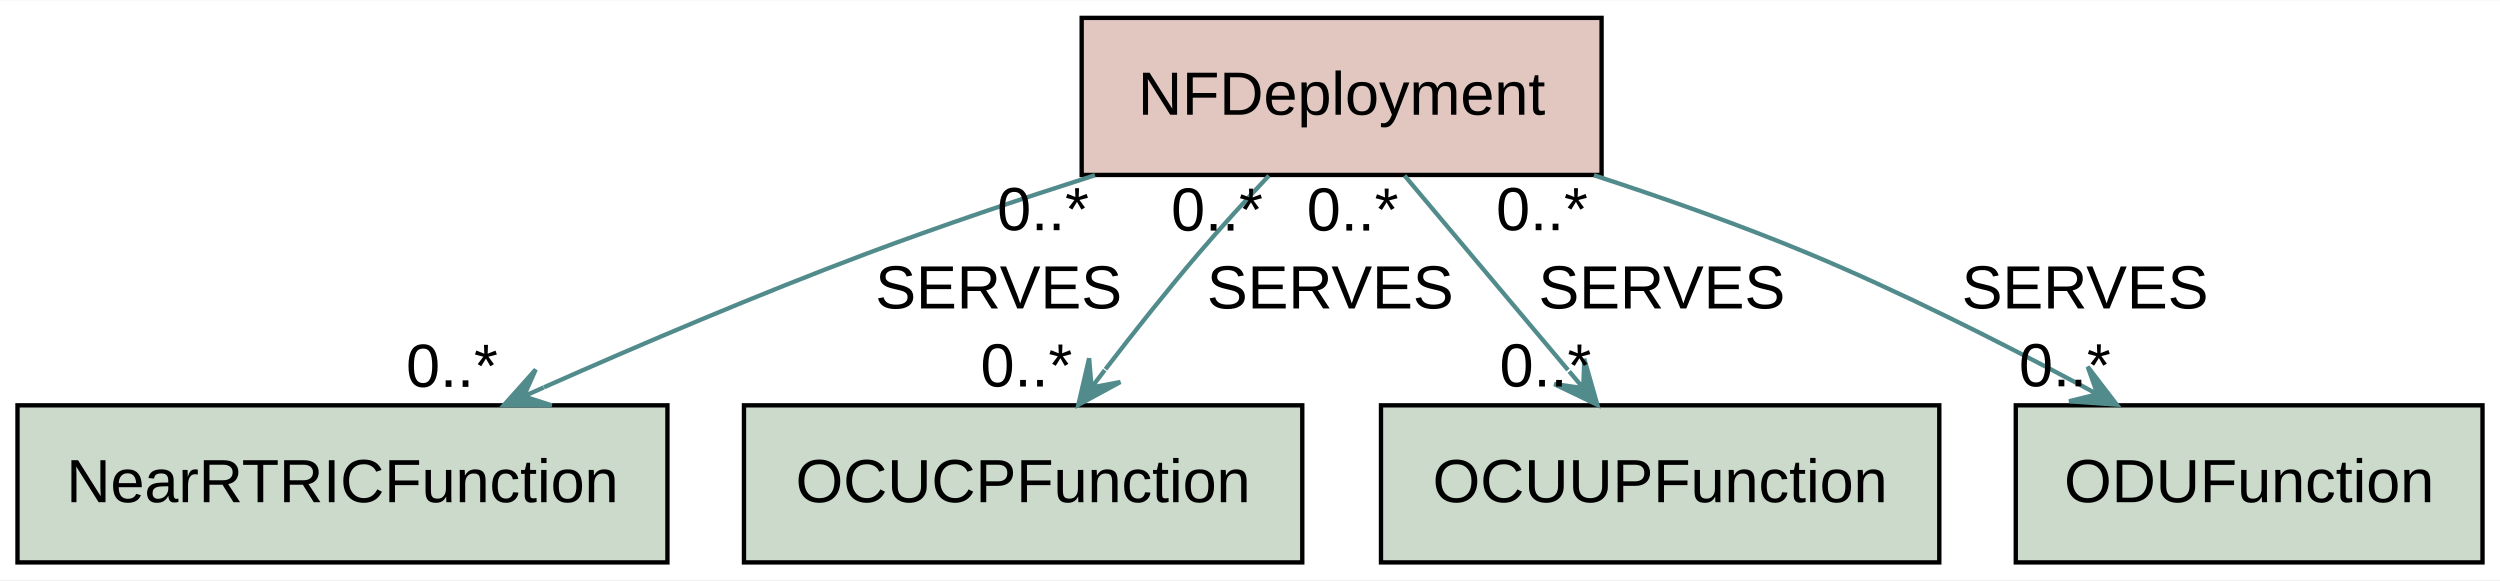
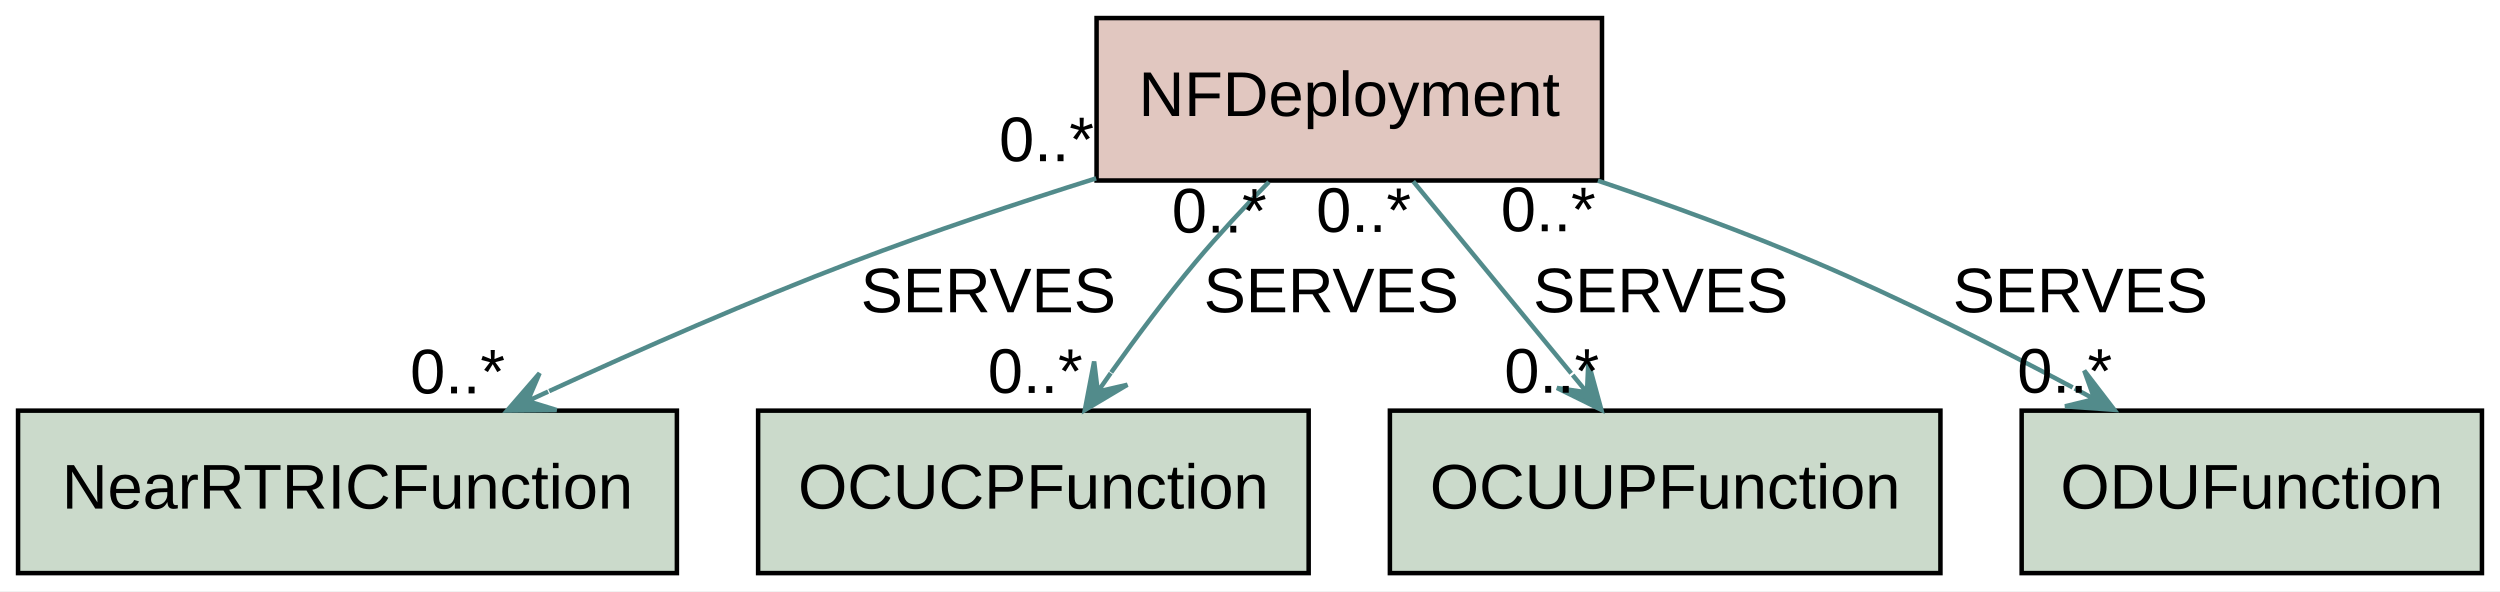
- <svg xmlns="http://www.w3.org/2000/svg" width="573px" height="133px" viewBox="0.00 0.00 572.98 132.80">
-   <g id="graph0" class="graph" transform="scale(1.0 1.0) rotate(0.0) translate(4.0 128.8)">
-     <polygon fill="white" stroke="transparent" points="-4,4 -4,-128.8 568.98,-128.8 568.98,4 -4,4" />
+ <svg xmlns="http://www.w3.org/2000/svg" width="554px" height="131px" viewBox="0.00 0.00 554.00 131.00">
+   <g id="graph0" class="graph" transform="scale(1.0 1.0) rotate(0.0) translate(4.0 127.0)">
+     <polygon fill="white" stroke="transparent" points="-4,4 -4,-127 550,-127 550,4 -4,4" />
    <g id="node1" class="node">
-       <polygon fill="#89240a" fill-opacity="0.255" stroke="black" points="363.07,-124.8 243.91,-124.8 243.91,-88.8 363.07,-88.8 363.07,-124.8" />
-       <text text-anchor="middle" x="303.49" y="-102.6" font-family="Arial" font-size="14.00">NFDeployment</text>
+       <polygon fill="#89240a" fill-opacity="0.255" stroke="black" points="351,-123 239,-123 239,-87 351,-87 351,-123" />
+       <text text-anchor="middle" x="295" y="-101.3" font-family="Arial" font-size="14.00">NFDeployment</text>
    </g>
    <g id="node2" class="node">
-       <polygon fill="#366f34" fill-opacity="0.255" stroke="black" points="148.97,-36 0.01,-36 0.01,0 148.97,0 148.97,-36" />
-       <text text-anchor="middle" x="74.49" y="-13.8" font-family="Arial" font-size="14.00">NearRTRICFunction</text>
+       <polygon fill="#366f34" fill-opacity="0.255" stroke="black" points="146,-36 0,-36 0,0 146,0 146,-36" />
+       <text text-anchor="middle" x="73" y="-14.3" font-family="Arial" font-size="14.00">NearRTRICFunction</text>
    </g>
    <g id="edge4" class="edge">
-       <path fill="none" stroke="#528b8b" d="M246.95,-88.74C230.03,-83.33 211.51,-77.11 194.7,-70.8 169.94,-61.51 142.85,-49.96 120.66,-40.13" />
-       <polygon fill="#528b8b" stroke="#528b8b" points="111.48,-36.03 122.44,-35.99 116.04,-38.06 120.61,-40.1 120.61,-40.1 120.61,-40.1 116.04,-38.06 118.78,-44.21 111.48,-36.03 111.48,-36.03" />
-       <text text-anchor="middle" x="224.88" y="-58.2" font-family="Arial" font-size="14.00">SERVES</text>
-       <text text-anchor="middle" x="99.58" y="-40.23" font-family="Arial" font-size="14.00">0..*</text>
-       <text text-anchor="middle" x="235.05" y="-76.14" font-family="Arial" font-size="14.00">0..*</text>
+       <path fill="none" stroke="#528b8b" d="M238.9,-87.48C221.49,-82 202.32,-75.6 185,-69 162.5,-60.43 138.02,-49.67 117.7,-40.33" />
+       <polygon fill="#528b8b" stroke="#528b8b" points="108.39,-36.02 119.35,-36.14 112.92,-38.12 117.46,-40.22 117.46,-40.22 117.46,-40.22 112.92,-38.12 115.57,-44.31 108.39,-36.02 108.39,-36.02" />
+       <text text-anchor="middle" x="215" y="-57.8" font-family="Arial" font-size="14.00">SERVES</text>
+       <text text-anchor="middle" x="97.39" y="-39.82" font-family="Arial" font-size="14.00">0..*</text>
+       <text text-anchor="middle" x="227.9" y="-91.28" font-family="Arial" font-size="14.00">0..*</text>
    </g>
    <g id="node3" class="node">
-       <polygon fill="#366f34" fill-opacity="0.255" stroke="black" points="294.47,-36 166.51,-36 166.51,0 294.47,0 294.47,-36" />
-       <text text-anchor="middle" x="230.49" y="-13.8" font-family="Arial" font-size="14.00">OCUCPFunction</text>
+       <polygon fill="#366f34" fill-opacity="0.255" stroke="black" points="286,-36 164,-36 164,0 286,0 286,-36" />
+       <text text-anchor="middle" x="225" y="-14.3" font-family="Arial" font-size="14.00">OCUCPFunction</text>
    </g>
    <g id="edge3" class="edge">
-       <path fill="none" stroke="#528b8b" d="M286.82,-88.64C281.55,-83.05 275.78,-76.75 270.7,-70.8 263.49,-62.36 255.94,-52.83 249.36,-44.27" />
-       <polygon fill="#528b8b" stroke="#528b8b" points="243.14,-36.11 252.78,-41.34 246.17,-40.09 249.2,-44.07 249.2,-44.07 249.2,-44.07 246.17,-40.09 245.62,-46.79 243.14,-36.11 243.14,-36.11" />
-       <text text-anchor="middle" x="300.88" y="-58.2" font-family="Arial" font-size="14.00">SERVES</text>
-       <text text-anchor="middle" x="231.24" y="-40.31" font-family="Arial" font-size="14.00">0..*</text>
-       <text text-anchor="middle" x="274.92" y="-76.04" font-family="Arial" font-size="14.00">0..*</text>
+       <path fill="none" stroke="#528b8b" d="M277.18,-86.67C271.8,-81.17 266.01,-74.97 261,-69 254.54,-61.29 247.97,-52.5 242.24,-44.47" />
+       <polygon fill="#528b8b" stroke="#528b8b" points="236.4,-36.13 245.83,-41.74 239.27,-40.22 242.14,-44.32 242.14,-44.32 242.14,-44.32 239.27,-40.22 238.46,-46.9 236.4,-36.13 236.4,-36.13" />
+       <text text-anchor="middle" x="291" y="-57.8" font-family="Arial" font-size="14.00">SERVES</text>
+       <text text-anchor="middle" x="225.4" y="-39.93" font-family="Arial" font-size="14.00">0..*</text>
+       <text text-anchor="middle" x="266.18" y="-75.47" font-family="Arial" font-size="14.00">0..*</text>
    </g>
    <g id="node4" class="node">
-       <polygon fill="#366f34" fill-opacity="0.255" stroke="black" points="440.47,-36 312.51,-36 312.51,0 440.47,0 440.47,-36" />
-       <text text-anchor="middle" x="376.49" y="-13.8" font-family="Arial" font-size="14.00">OCUUPFunction</text>
+       <polygon fill="#366f34" fill-opacity="0.255" stroke="black" points="426,-36 304,-36 304,0 426,0 426,-36" />
+       <text text-anchor="middle" x="365" y="-14.3" font-family="Arial" font-size="14.00">OCUUPFunction</text>
    </g>
    <g id="edge2" class="edge">
-       <path fill="none" stroke="#528b8b" d="M317.91,-88.65C328.61,-75.93 343.36,-58.39 355.38,-44.09" />
-       <polygon fill="#528b8b" stroke="#528b8b" points="362.1,-36.11 359.1,-46.66 358.88,-39.94 355.66,-43.77 355.66,-43.77 355.66,-43.77 358.88,-39.94 352.22,-40.87 362.1,-36.11 362.1,-36.11" />
-       <text text-anchor="middle" x="376.88" y="-58.2" font-family="Arial" font-size="14.00">SERVES</text>
-       <text text-anchor="middle" x="350.2" y="-40.31" font-family="Arial" font-size="14.00">0..*</text>
-       <text text-anchor="middle" x="306.01" y="-76.05" font-family="Arial" font-size="14.00">0..*</text>
+       <path fill="none" stroke="#528b8b" d="M309.17,-86.8C319.22,-74.59 332.89,-57.99 344.18,-44.28" />
+       <polygon fill="#528b8b" stroke="#528b8b" points="350.86,-36.18 347.97,-46.76 347.68,-40.04 344.5,-43.89 344.5,-43.89 344.5,-43.89 347.68,-40.04 341.02,-41.03 350.86,-36.18 350.86,-36.18" />
+       <text text-anchor="middle" x="364" y="-57.8" font-family="Arial" font-size="14.00">SERVES</text>
+       <text text-anchor="middle" x="339.86" y="-39.98" font-family="Arial" font-size="14.00">0..*</text>
+       <text text-anchor="middle" x="298.17" y="-75.6" font-family="Arial" font-size="14.00">0..*</text>
    </g>
    <g id="node5" class="node">
-       <polygon fill="#366f34" fill-opacity="0.255" stroke="black" points="564.97,-36 458,-36 458,0 564.97,0 564.97,-36" />
-       <text text-anchor="middle" x="511.49" y="-13.8" font-family="Arial" font-size="14.00">ODUFunction</text>
+       <polygon fill="#366f34" fill-opacity="0.255" stroke="black" points="546,-36 444,-36 444,0 546,0 546,-36" />
+       <text text-anchor="middle" x="495" y="-14.3" font-family="Arial" font-size="14.00">ODUFunction</text>
    </g>
    <g id="edge1" class="edge">
-       <path fill="none" stroke="#528b8b" d="M361.3,-88.73C377.41,-83.48 394.79,-77.34 410.49,-70.8 431.34,-62.11 453.77,-50.81 472.18,-40.99" />
-       <polygon fill="#528b8b" stroke="#528b8b" points="481.14,-36.16 474.48,-44.86 476.74,-38.53 472.34,-40.9 472.34,-40.9 472.34,-40.9 476.74,-38.53 470.21,-36.94 481.14,-36.16 481.14,-36.16" />
-       <text text-anchor="middle" x="473.88" y="-58.2" font-family="Arial" font-size="14.00">SERVES</text>
-       <text text-anchor="middle" x="469.25" y="-40.36" font-family="Arial" font-size="14.00">0..*</text>
-       <text text-anchor="middle" x="349.4" y="-76.13" font-family="Arial" font-size="14.00">0..*</text>
+       <path fill="none" stroke="#528b8b" d="M350.09,-86.96C365.75,-81.67 382.7,-75.5 398,-69 417.27,-60.81 437.99,-50.37 455.3,-41.15" />
+       <polygon fill="#528b8b" stroke="#528b8b" points="464.54,-36.18 457.87,-44.88 460.14,-38.55 455.74,-40.92 455.74,-40.92 455.74,-40.92 460.14,-38.55 453.61,-36.96 464.54,-36.18 464.54,-36.18" />
+       <text text-anchor="middle" x="457" y="-57.8" font-family="Arial" font-size="14.00">SERVES</text>
+       <text text-anchor="middle" x="453.54" y="-39.98" font-family="Arial" font-size="14.00">0..*</text>
+       <text text-anchor="middle" x="339.09" y="-75.76" font-family="Arial" font-size="14.00">0..*</text>
    </g>
  </g>
</svg>
